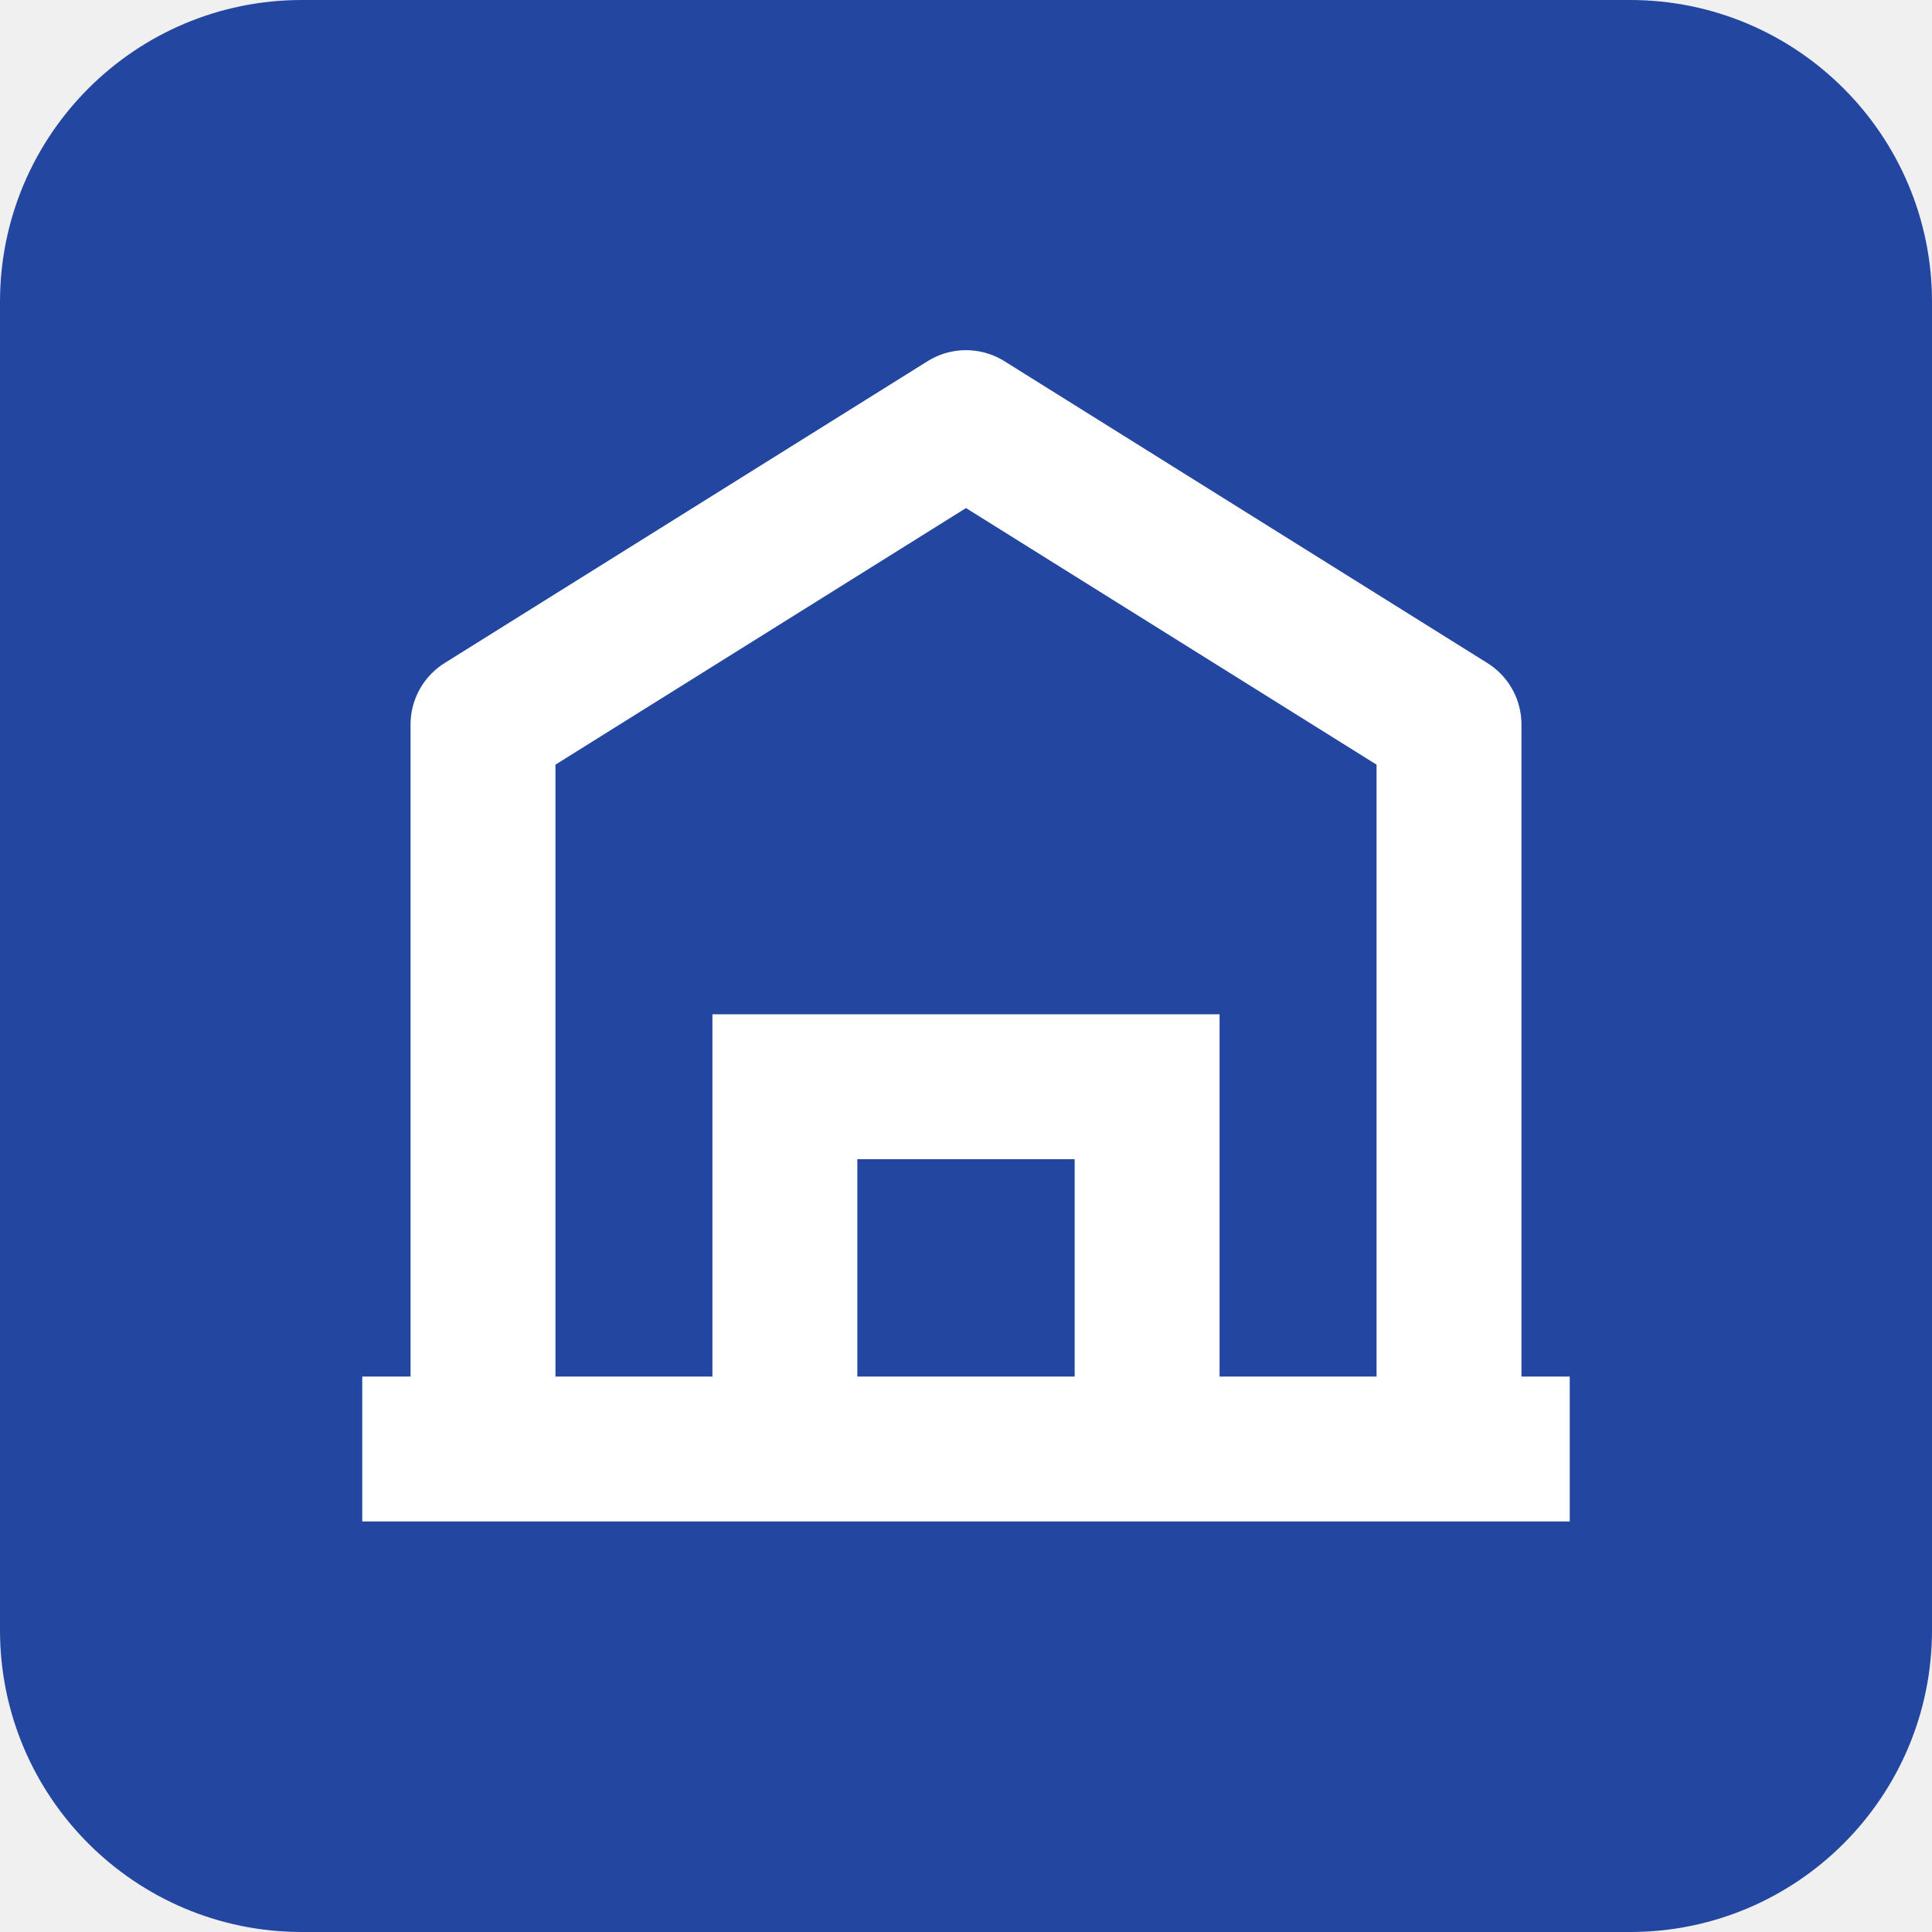
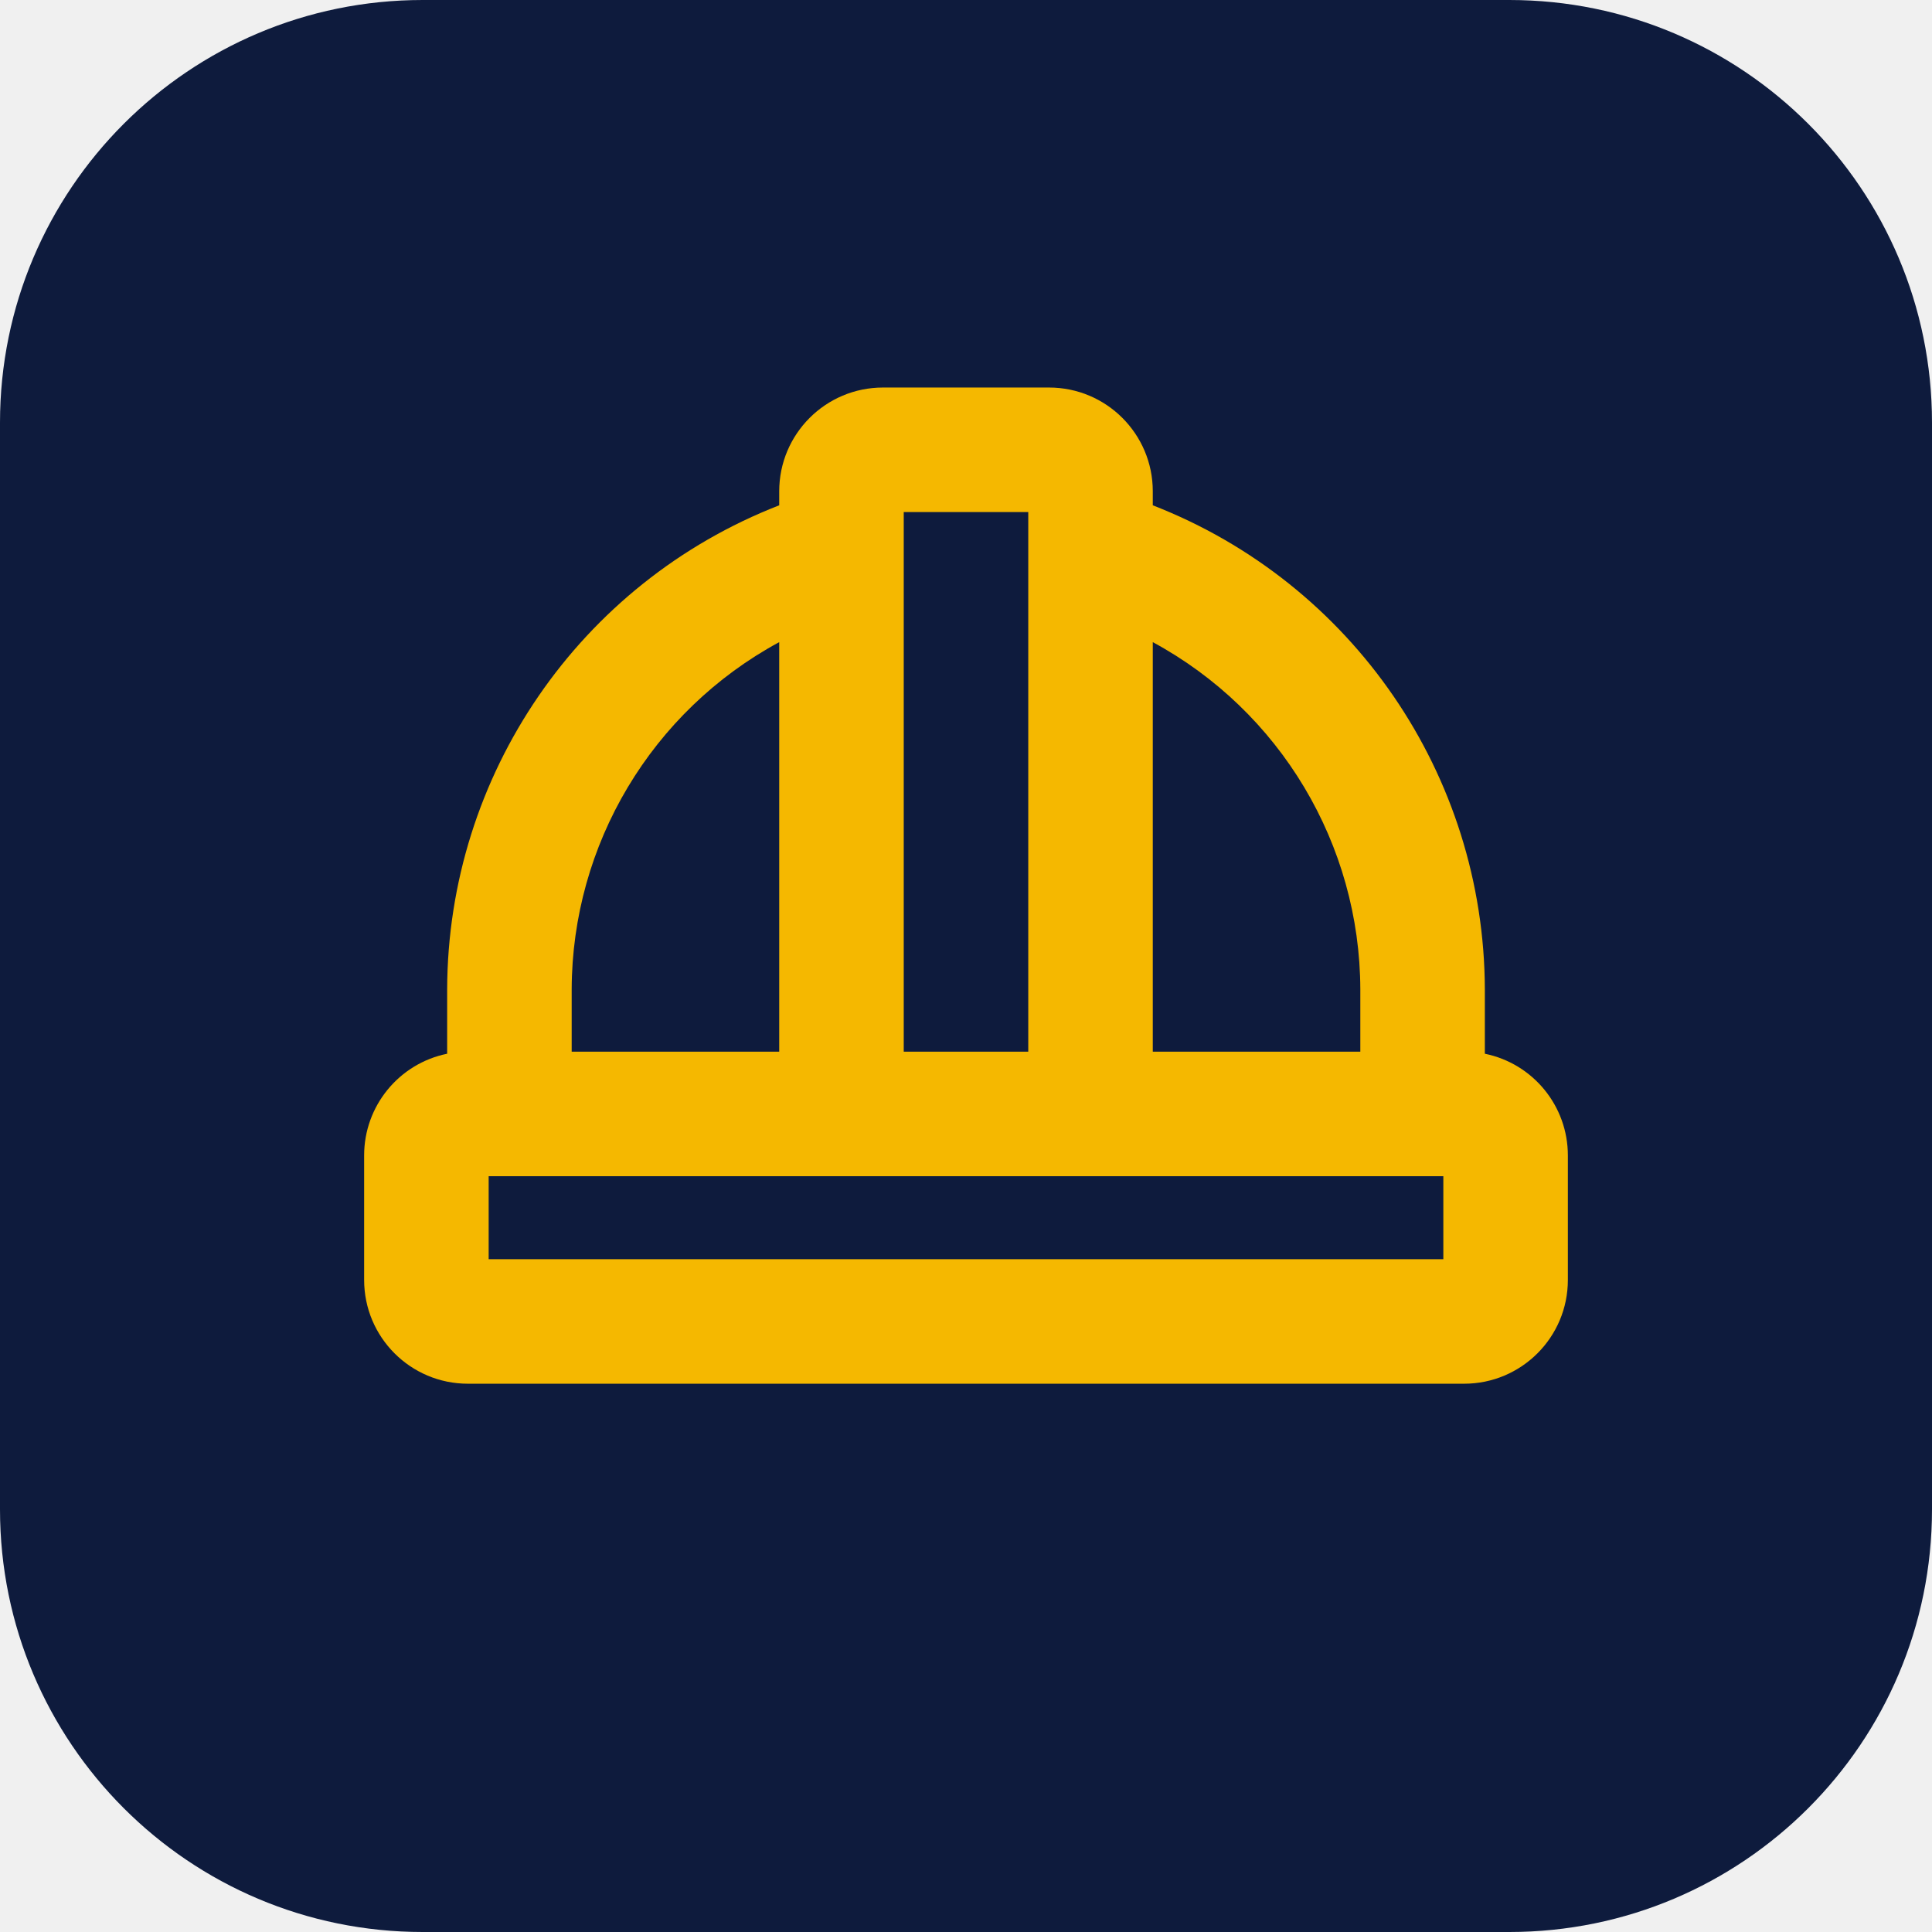
<svg xmlns="http://www.w3.org/2000/svg" viewBox="0 0 32 32">
-   <rect width="32" height="32" rx="5" fill="#2346a0" />
-   <path d="M6 24h20M8 24V12l8-5 8 5v12" fill="none" stroke="#fff" stroke-width="2.4" stroke-linejoin="round" />
-   <path d="M13 24v-6h6v6" fill="none" stroke="#fff" stroke-width="2.4" />
+   <rect width="32" height="32" rx="7" fill="#0e1b3d" />
+   <g transform="translate(5.0 4.7) scale(0.0859375)">
+     <path d="M228,148.4V136a100.41,100.41,0,0,0-64-93.3V40a20,20,0,0,0-20-20H112A20,20,0,0,0,92,40v2.7A100.41,100.41,0,0,0,28,136v12.4A20,20,0,0,0,12,168v24a20,20,0,0,0,20,20H224a20,20,0,0,0,20-20V168A20,20,0,0,0,228,148.4ZM204,136v12H164V69.07A76.35,76.35,0,0,1,204,136ZM140,44V148H116V44ZM92,69.07V148H52V136A76.35,76.35,0,0,1,92,69.07ZM220,188H36V172H220Z" fill="#f5b800" />
+   </g>
</svg>
